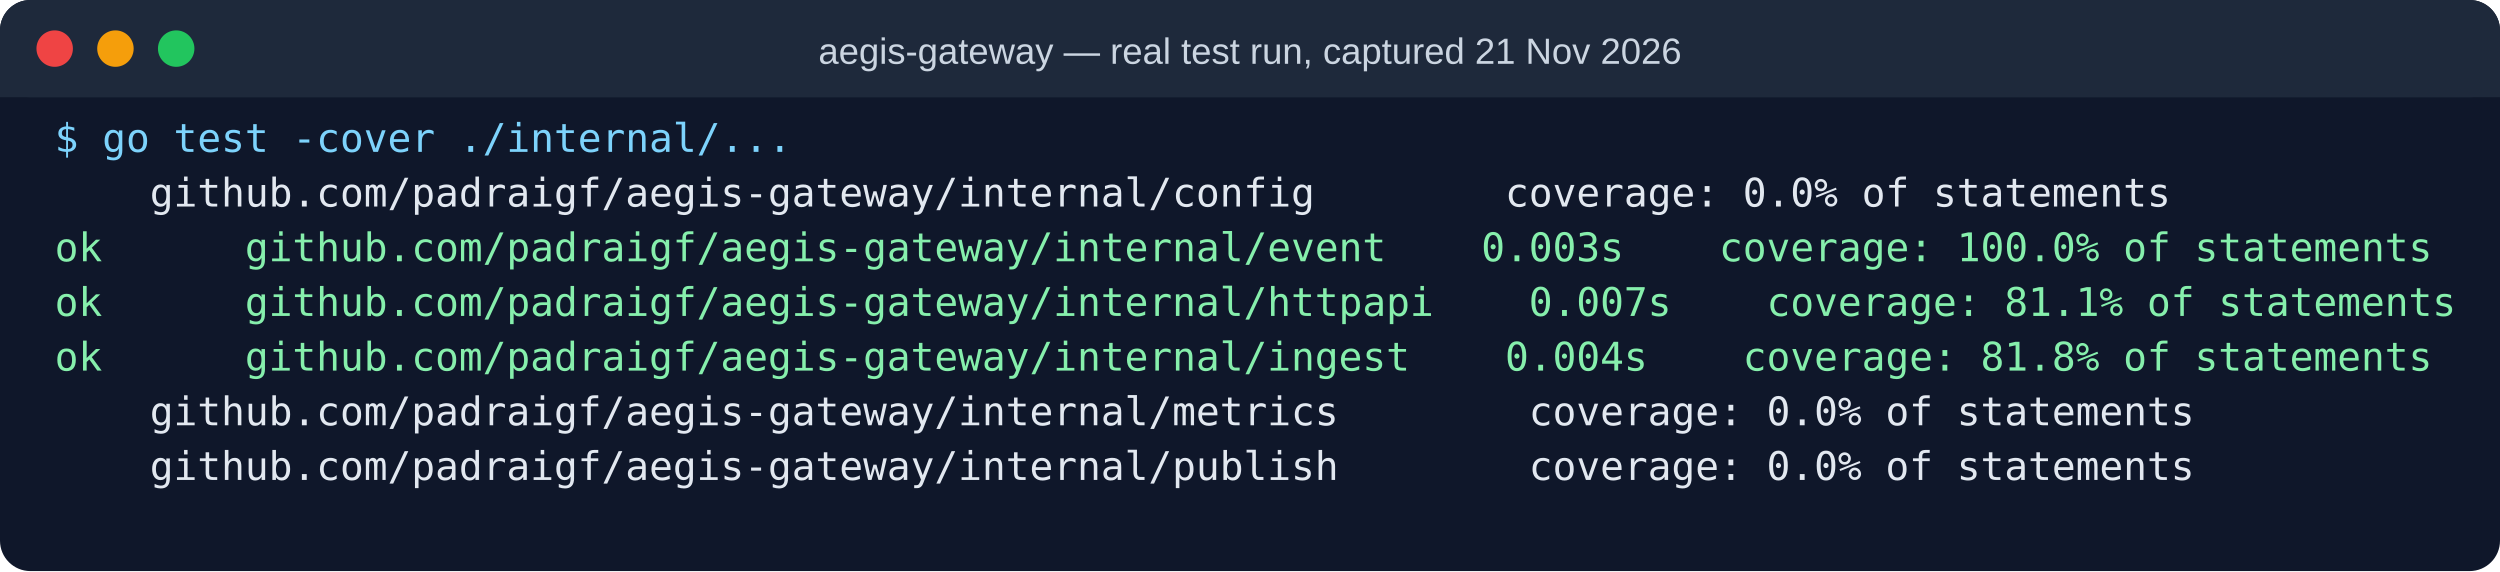
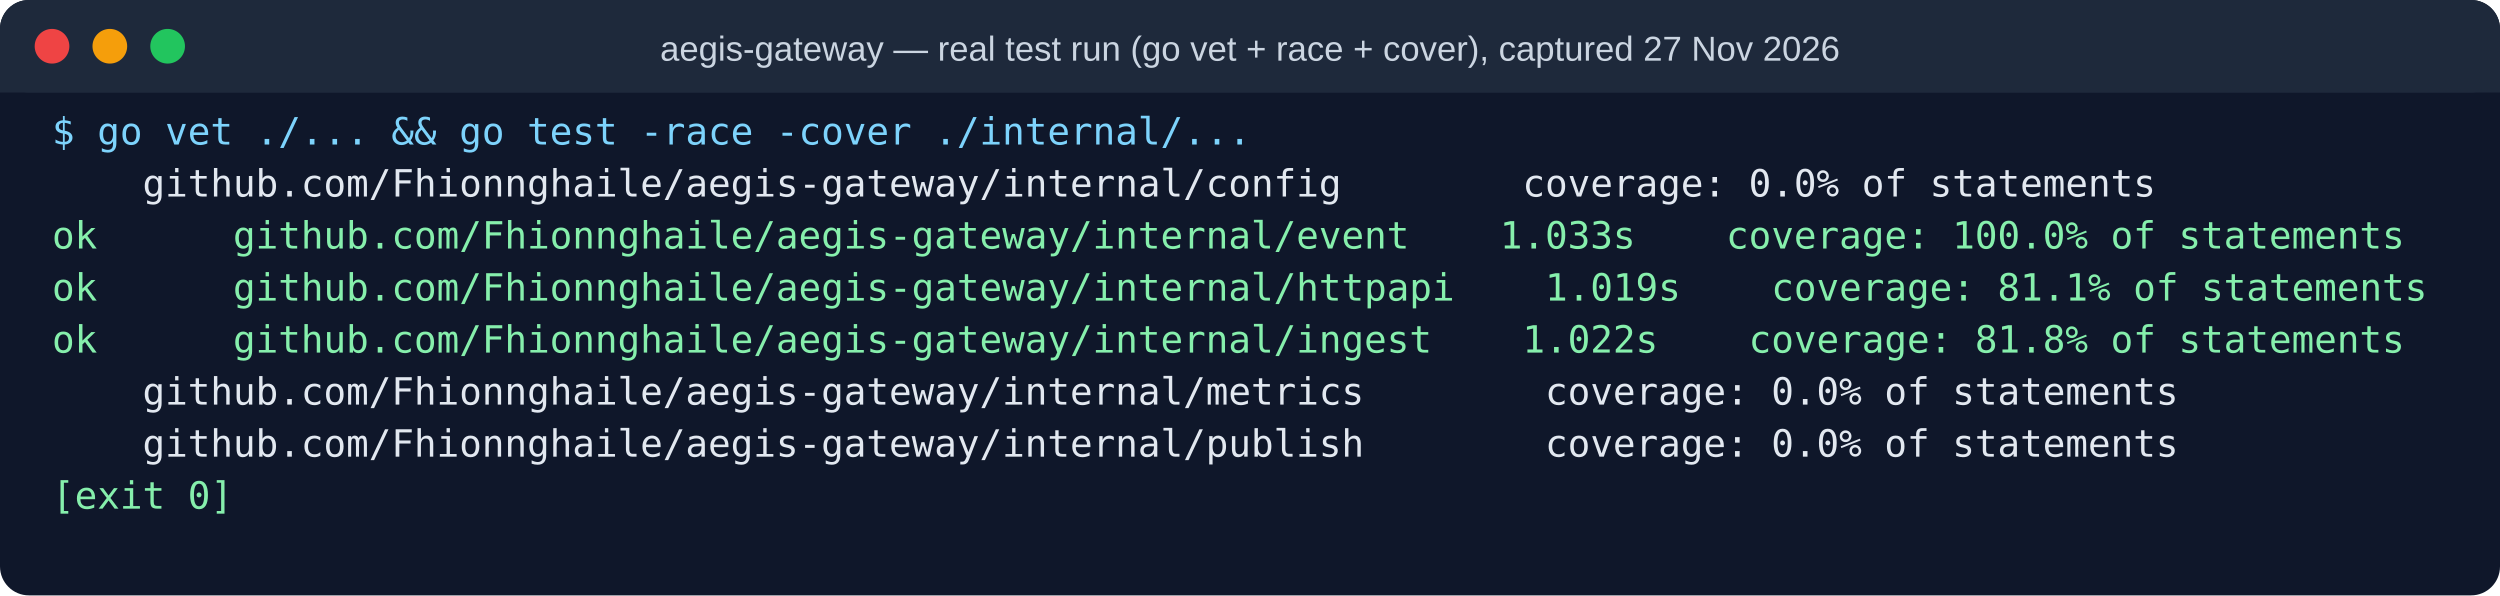
- <svg xmlns="http://www.w3.org/2000/svg" width="823" height="188" viewBox="0 0 823 188" role="img" aria-label="aegis-gateway — real test run, captured 21 Nov 2026">
-   <rect width="823" height="188" rx="10" fill="#0f172a" />
-   <rect width="823" height="32" rx="10" fill="#1e293b" />
-   <rect y="22" width="823" height="10" fill="#1e293b" />
+ <svg xmlns="http://www.w3.org/2000/svg" width="865" height="206" viewBox="0 0 865 206" role="img" aria-label="aegis-gateway — real test run (go vet + race + cover), captured 27 Nov 2026">
+   <rect width="865" height="206" rx="10" fill="#0f172a" />
+   <rect width="865" height="32" rx="10" fill="#1e293b" />
+   <rect y="22" width="865" height="10" fill="#1e293b" />
  <circle cx="18" cy="16" r="6" fill="#ef4444" />
  <circle cx="38" cy="16" r="6" fill="#f59e0b" />
  <circle cx="58" cy="16" r="6" fill="#22c55e" />
-   <text x="411.5" y="21" text-anchor="middle" font-family="ui-sans-serif,Segoe UI,Arial" font-size="12" fill="#cbd5e1">aegis-gateway — real test run, captured 21 Nov 2026</text>
+   <text x="432.5" y="21" text-anchor="middle" font-family="ui-sans-serif,Segoe UI,Arial" font-size="12" fill="#cbd5e1">aegis-gateway — real test run (go vet + race + cover), captured 27 Nov 2026</text>
  <g font-family="ui-monospace,Consolas,Menlo,monospace" font-size="13">
-     <text x="18" y="50" fill="#7dd3fc" xml:space="preserve">$ go test -cover ./internal/...</text>
-     <text x="18" y="68" fill="#e2e8f0" xml:space="preserve">    github.com/padraigf/aegis-gateway/internal/config        coverage: 0.0% of statements</text>
-     <text x="18" y="86" fill="#86efac" xml:space="preserve">ok      github.com/padraigf/aegis-gateway/internal/event    0.003s    coverage: 100.0% of statements</text>
-     <text x="18" y="104" fill="#86efac" xml:space="preserve">ok      github.com/padraigf/aegis-gateway/internal/httpapi    0.007s    coverage: 81.1% of statements</text>
-     <text x="18" y="122" fill="#86efac" xml:space="preserve">ok      github.com/padraigf/aegis-gateway/internal/ingest    0.004s    coverage: 81.8% of statements</text>
-     <text x="18" y="140" fill="#e2e8f0" xml:space="preserve">    github.com/padraigf/aegis-gateway/internal/metrics        coverage: 0.0% of statements</text>
-     <text x="18" y="158" fill="#e2e8f0" xml:space="preserve">    github.com/padraigf/aegis-gateway/internal/publish        coverage: 0.0% of statements</text>
+     <text x="18" y="50" fill="#7dd3fc" xml:space="preserve">$ go vet ./... &amp;&amp; go test -race -cover ./internal/...</text>
+     <text x="18" y="68" fill="#e2e8f0" xml:space="preserve">    github.com/Fhionnghaile/aegis-gateway/internal/config        coverage: 0.0% of statements</text>
+     <text x="18" y="86" fill="#86efac" xml:space="preserve">ok      github.com/Fhionnghaile/aegis-gateway/internal/event    1.033s    coverage: 100.0% of statements</text>
+     <text x="18" y="104" fill="#86efac" xml:space="preserve">ok      github.com/Fhionnghaile/aegis-gateway/internal/httpapi    1.019s    coverage: 81.1% of statements</text>
+     <text x="18" y="122" fill="#86efac" xml:space="preserve">ok      github.com/Fhionnghaile/aegis-gateway/internal/ingest    1.022s    coverage: 81.8% of statements</text>
+     <text x="18" y="140" fill="#e2e8f0" xml:space="preserve">    github.com/Fhionnghaile/aegis-gateway/internal/metrics        coverage: 0.0% of statements</text>
+     <text x="18" y="158" fill="#e2e8f0" xml:space="preserve">    github.com/Fhionnghaile/aegis-gateway/internal/publish        coverage: 0.0% of statements</text>
+     <text x="18" y="176" fill="#86efac" xml:space="preserve">[exit 0]</text>
  </g>
</svg>
